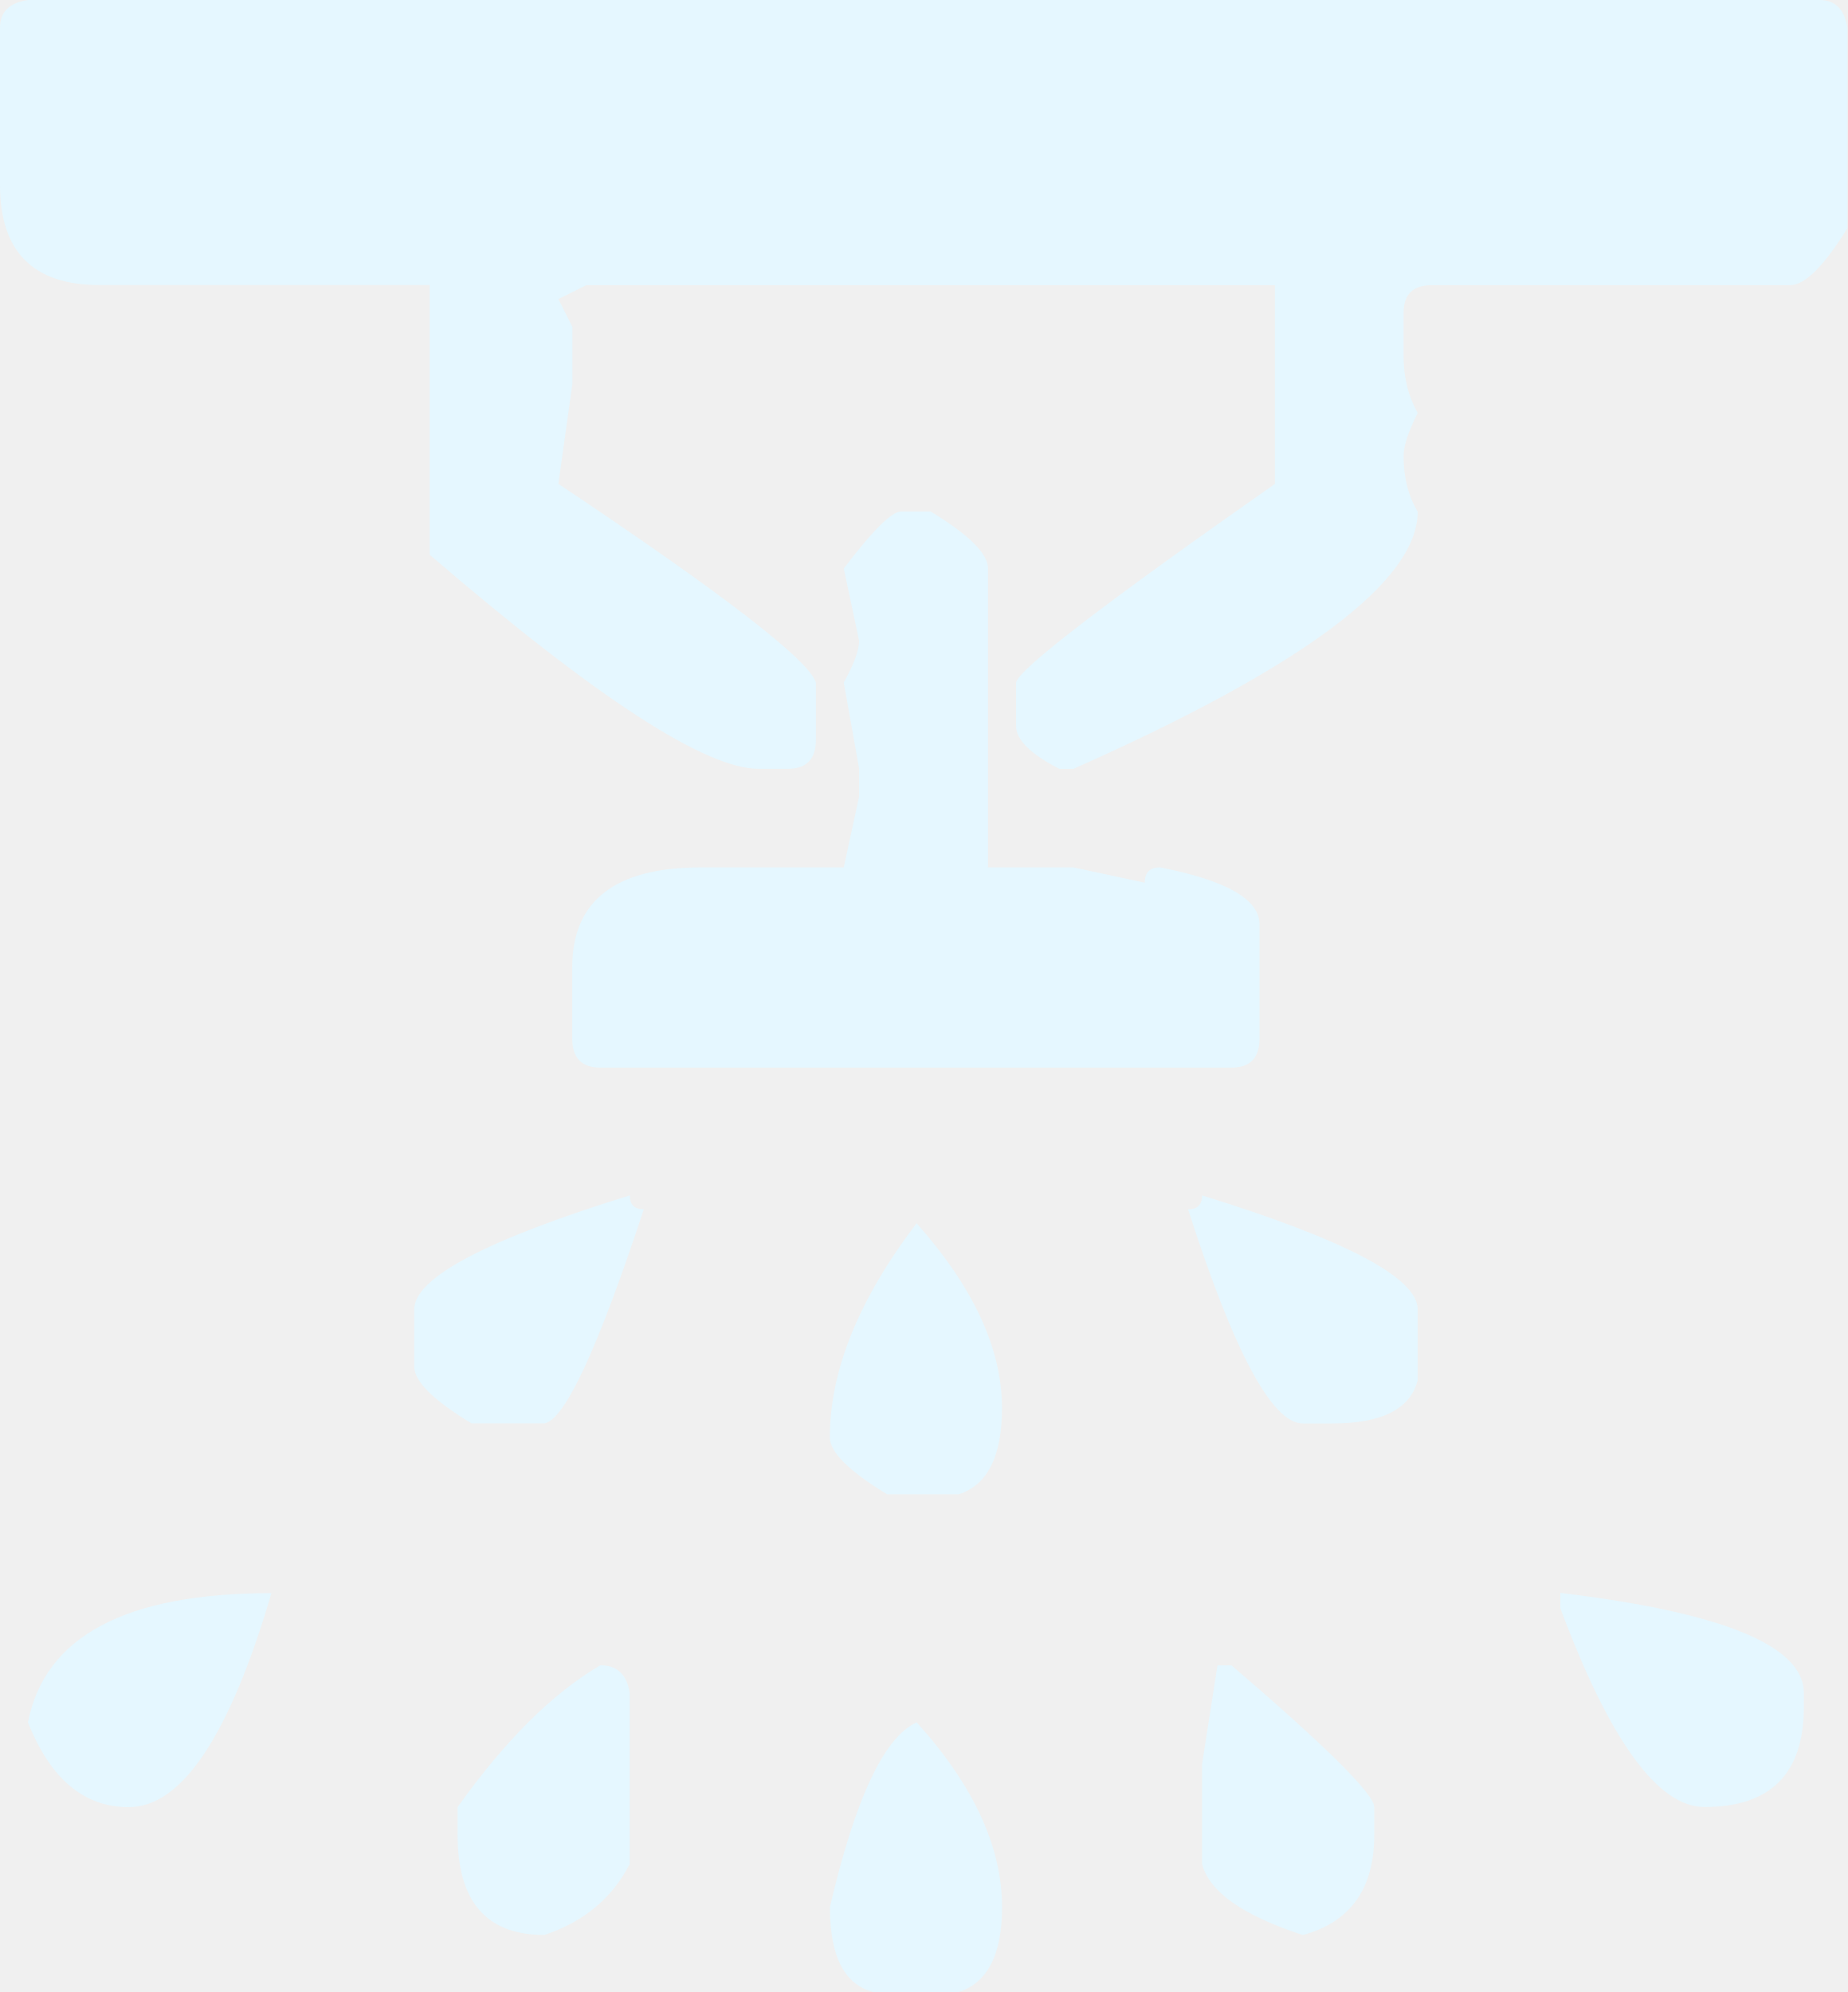
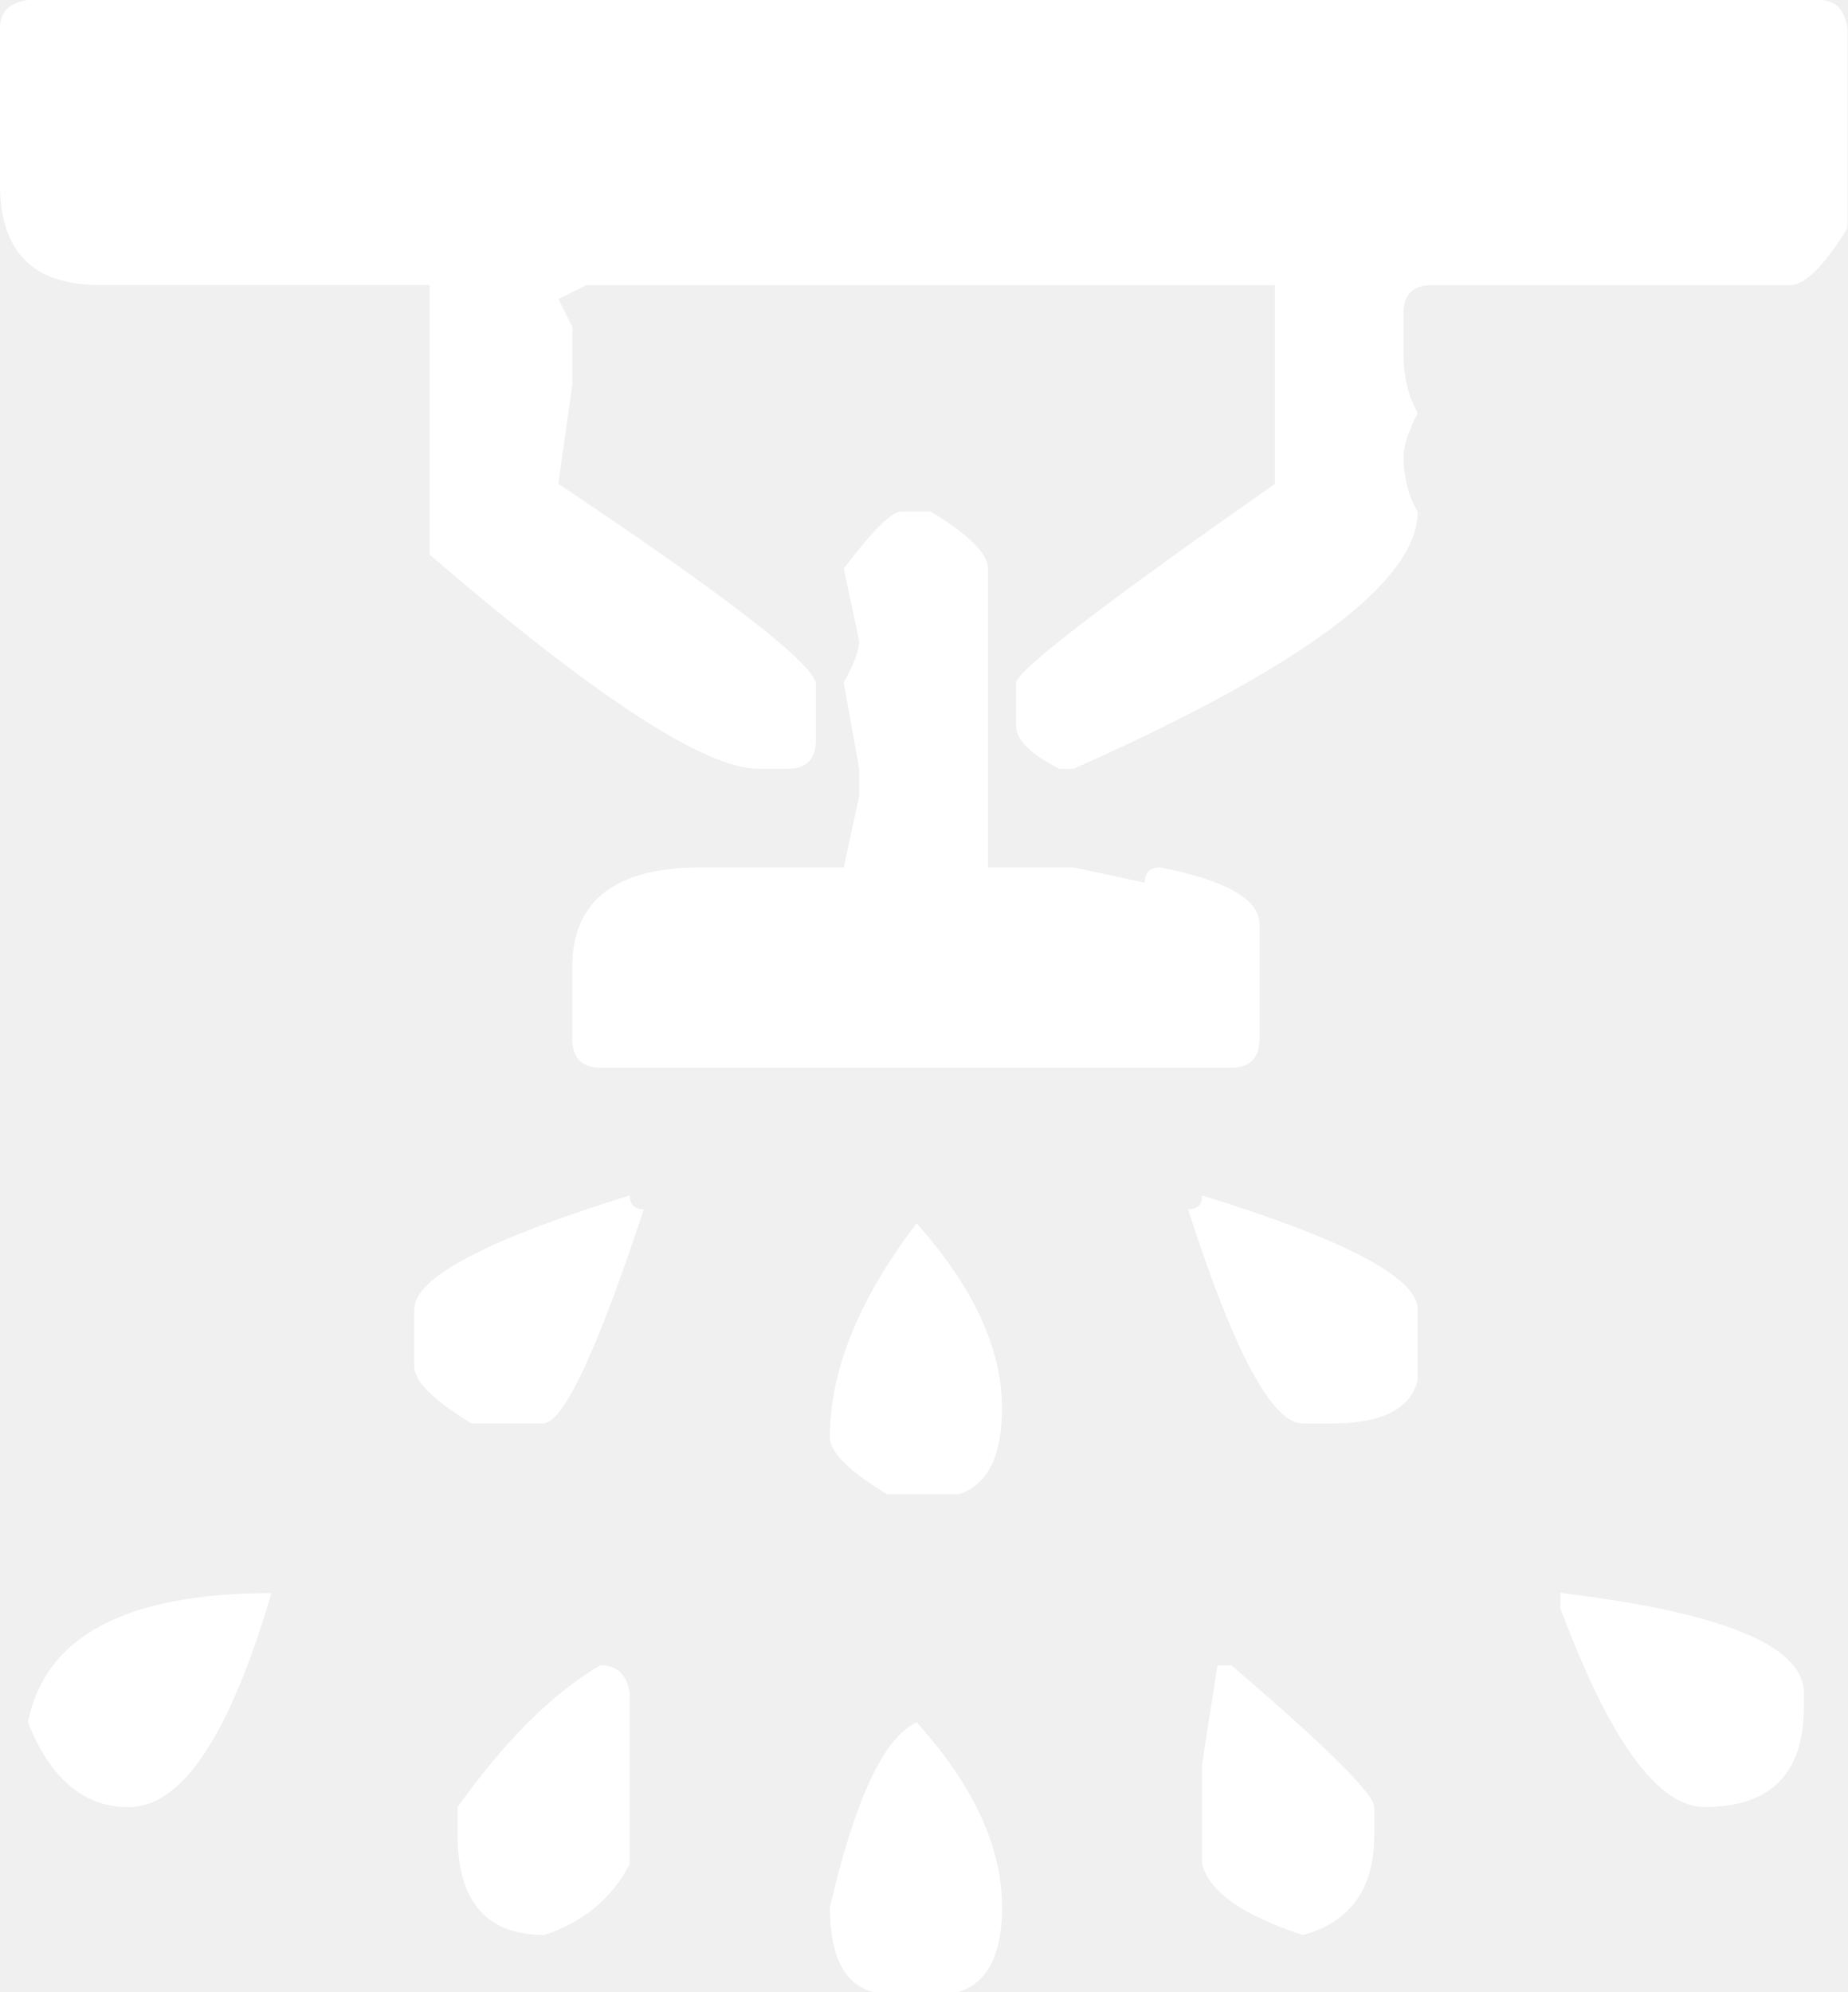
<svg xmlns="http://www.w3.org/2000/svg" width="51" height="55" viewBox="0 0 51 55" fill="none">
-   <path d="M7.494 43.987C3.476 43.987 1.236 45.178 0.772 47.556C1.391 49.115 2.317 49.896 3.553 49.896C5.021 49.896 6.336 47.926 7.494 43.985M16.574 45.979C15.26 46.747 13.947 48.052 12.633 49.894L12.633 50.661C12.633 52.505 13.431 53.425 15.027 53.425C16.109 53.068 16.895 52.415 17.385 51.467L17.385 46.747C17.308 46.234 17.037 45.979 16.574 45.979ZM17.385 33.006C13.419 34.233 11.436 35.283 11.436 36.153L11.436 37.728C11.436 38.138 11.963 38.662 13.019 39.301L15.029 39.301C15.597 39.198 16.509 37.228 17.773 33.389C17.514 33.389 17.387 33.261 17.387 33.006M25.308 47.554C24.406 47.964 23.607 49.665 22.912 52.658C22.912 54.016 23.312 54.795 24.109 55L26.467 55C27.263 54.743 27.664 53.964 27.664 52.658C27.664 50.995 26.877 49.294 25.306 47.554M25.306 33.773C23.708 35.872 22.91 37.842 22.91 39.684C22.91 40.094 23.437 40.618 24.493 41.259L26.465 41.259C27.261 41.004 27.662 40.211 27.662 38.879C27.662 37.242 26.875 35.541 25.304 33.775M25.69 14.123L24.877 14.123C24.62 14.123 24.09 14.647 23.294 15.697L23.718 17.694C23.718 17.949 23.577 18.333 23.294 18.845L23.718 21.223L23.718 21.99L23.294 23.949L19.352 23.949C16.983 23.949 15.797 24.871 15.797 26.713L15.797 28.671C15.797 29.207 16.054 29.477 16.57 29.477L33.999 29.477C34.515 29.477 34.772 29.207 34.772 28.671L34.772 25.523C34.772 24.833 33.858 24.308 32.028 23.949C31.745 23.949 31.603 24.089 31.603 24.371L29.633 23.949L27.276 23.949L27.276 15.697C27.276 15.288 26.748 14.763 25.692 14.123M33.997 45.981L33.611 45.981L33.186 48.707L33.186 51.469C33.391 52.238 34.319 52.889 35.969 53.427C37.281 53.07 37.939 52.15 37.939 50.663L37.939 49.896C37.939 49.539 36.626 48.233 33.997 45.981ZM33.186 33.008C33.186 33.265 33.057 33.391 32.8 33.391C34.064 37.33 35.12 39.303 35.969 39.303L36.78 39.303C38.147 39.303 38.931 38.907 39.138 38.111L39.138 36.153C39.138 35.283 37.154 34.233 33.186 33.006M43.077 43.983L43.077 44.404C44.442 48.064 45.769 49.892 47.057 49.892C48.885 49.892 49.799 48.97 49.799 47.128L49.799 46.745C49.799 45.439 47.558 44.519 43.077 43.981M50.227 6.75325e-08L0.772 4.39103e-06C0.257 0.076 2.91494e-08 0.333 6.70788e-08 0.767L4.46373e-07 5.106C6.07397e-07 6.948 0.914 7.87 2.744 7.87L11.862 7.87L11.862 15.316C16.447 19.259 19.474 21.227 20.94 21.227L21.753 21.227C22.267 21.227 22.525 20.958 22.525 20.422L22.525 18.849C22.345 18.234 19.973 16.404 15.415 13.359L15.802 10.598L15.802 9.025L15.415 8.257L16.188 7.874L35.197 7.874L35.197 13.361C30.483 16.663 28.101 18.493 28.05 18.851L28.05 20.04C28.05 20.424 28.448 20.819 29.247 21.229L29.633 21.229C35.969 18.415 39.138 16.047 39.138 14.129C38.881 13.695 38.749 13.181 38.749 12.594C38.749 12.313 38.879 11.915 39.138 11.405C38.881 10.943 38.749 10.421 38.749 9.832L38.749 8.641C38.749 8.129 39.008 7.874 39.524 7.874L49.417 7.874C49.829 7.874 50.355 7.348 51 6.301L51 0.767C50.923 0.255 50.664 2.93466e-08 50.227 6.75325e-08Z" fill="#E5F7FF" />
+   <path d="M7.494 43.987C3.476 43.987 1.236 45.178 0.772 47.556C1.391 49.115 2.317 49.896 3.553 49.896C5.021 49.896 6.336 47.926 7.494 43.985M16.574 45.979C15.26 46.747 13.947 48.052 12.633 49.894L12.633 50.661C12.633 52.505 13.431 53.425 15.027 53.425C16.109 53.068 16.895 52.415 17.385 51.467L17.385 46.747C17.308 46.234 17.037 45.979 16.574 45.979ZM17.385 33.006C13.419 34.233 11.436 35.283 11.436 36.153L11.436 37.728C11.436 38.138 11.963 38.662 13.019 39.301L15.029 39.301C15.597 39.198 16.509 37.228 17.773 33.389C17.514 33.389 17.387 33.261 17.387 33.006M25.308 47.554C24.406 47.964 23.607 49.665 22.912 52.658C22.912 54.016 23.312 54.795 24.109 55L26.467 55C27.263 54.743 27.664 53.964 27.664 52.658C27.664 50.995 26.877 49.294 25.306 47.554M25.306 33.773C23.708 35.872 22.91 37.842 22.91 39.684C22.91 40.094 23.437 40.618 24.493 41.259L26.465 41.259C27.261 41.004 27.662 40.211 27.662 38.879C27.662 37.242 26.875 35.541 25.304 33.775M25.69 14.123L24.877 14.123C24.62 14.123 24.09 14.647 23.294 15.697L23.718 17.694C23.718 17.949 23.577 18.333 23.294 18.845L23.718 21.223L23.718 21.99L23.294 23.949L19.352 23.949C16.983 23.949 15.797 24.871 15.797 26.713L15.797 28.671C15.797 29.207 16.054 29.477 16.57 29.477L33.999 29.477C34.515 29.477 34.772 29.207 34.772 28.671L34.772 25.523C34.772 24.833 33.858 24.308 32.028 23.949C31.745 23.949 31.603 24.089 31.603 24.371L29.633 23.949L27.276 23.949L27.276 15.697C27.276 15.288 26.748 14.763 25.692 14.123M33.997 45.981L33.611 45.981L33.186 48.707L33.186 51.469C33.391 52.238 34.319 52.889 35.969 53.427C37.281 53.07 37.939 52.15 37.939 50.663L37.939 49.896C37.939 49.539 36.626 48.233 33.997 45.981M33.186 33.008C33.186 33.265 33.057 33.391 32.8 33.391C34.064 37.33 35.12 39.303 35.969 39.303L36.78 39.303C38.147 39.303 38.931 38.907 39.138 38.111L39.138 36.153C39.138 35.283 37.154 34.233 33.186 33.006M43.077 43.983L43.077 44.404C44.442 48.064 45.769 49.892 47.057 49.892C48.885 49.892 49.799 48.97 49.799 47.128L49.799 46.745C49.799 45.439 47.558 44.519 43.077 43.981M50.227 6.75325e-08L0.772 4.39103e-06C0.257 0.076 -1.81539e-06 0.333 -1.77747e-06 0.767L-1.39817e-06 5.106C-1.23715e-06 6.948 0.914 7.87 2.744 7.87L11.862 7.87L11.862 15.316C16.447 19.259 19.474 21.227 20.94 21.227L21.753 21.227C22.267 21.227 22.525 20.958 22.525 20.422L22.525 18.849C22.345 18.234 19.973 16.404 15.415 13.359L15.802 10.598L15.802 9.025L15.415 8.257L16.188 7.874L35.197 7.874L35.197 13.361C30.483 16.663 28.101 18.493 28.05 18.851L28.05 20.04C28.05 20.424 28.448 20.819 29.247 21.229L29.633 21.229C35.969 18.415 39.138 16.047 39.138 14.129C38.881 13.695 38.749 13.181 38.749 12.594C38.749 12.313 38.879 11.915 39.138 11.405C38.881 10.943 38.749 10.421 38.749 9.832L38.749 8.641C38.749 8.129 39.008 7.874 39.524 7.874L49.417 7.874C49.829 7.874 50.355 7.348 51 6.301L51 0.767C50.923 0.255 50.664 2.93466e-08 50.227 6.75325e-08Z" fill="white" />
</svg>
